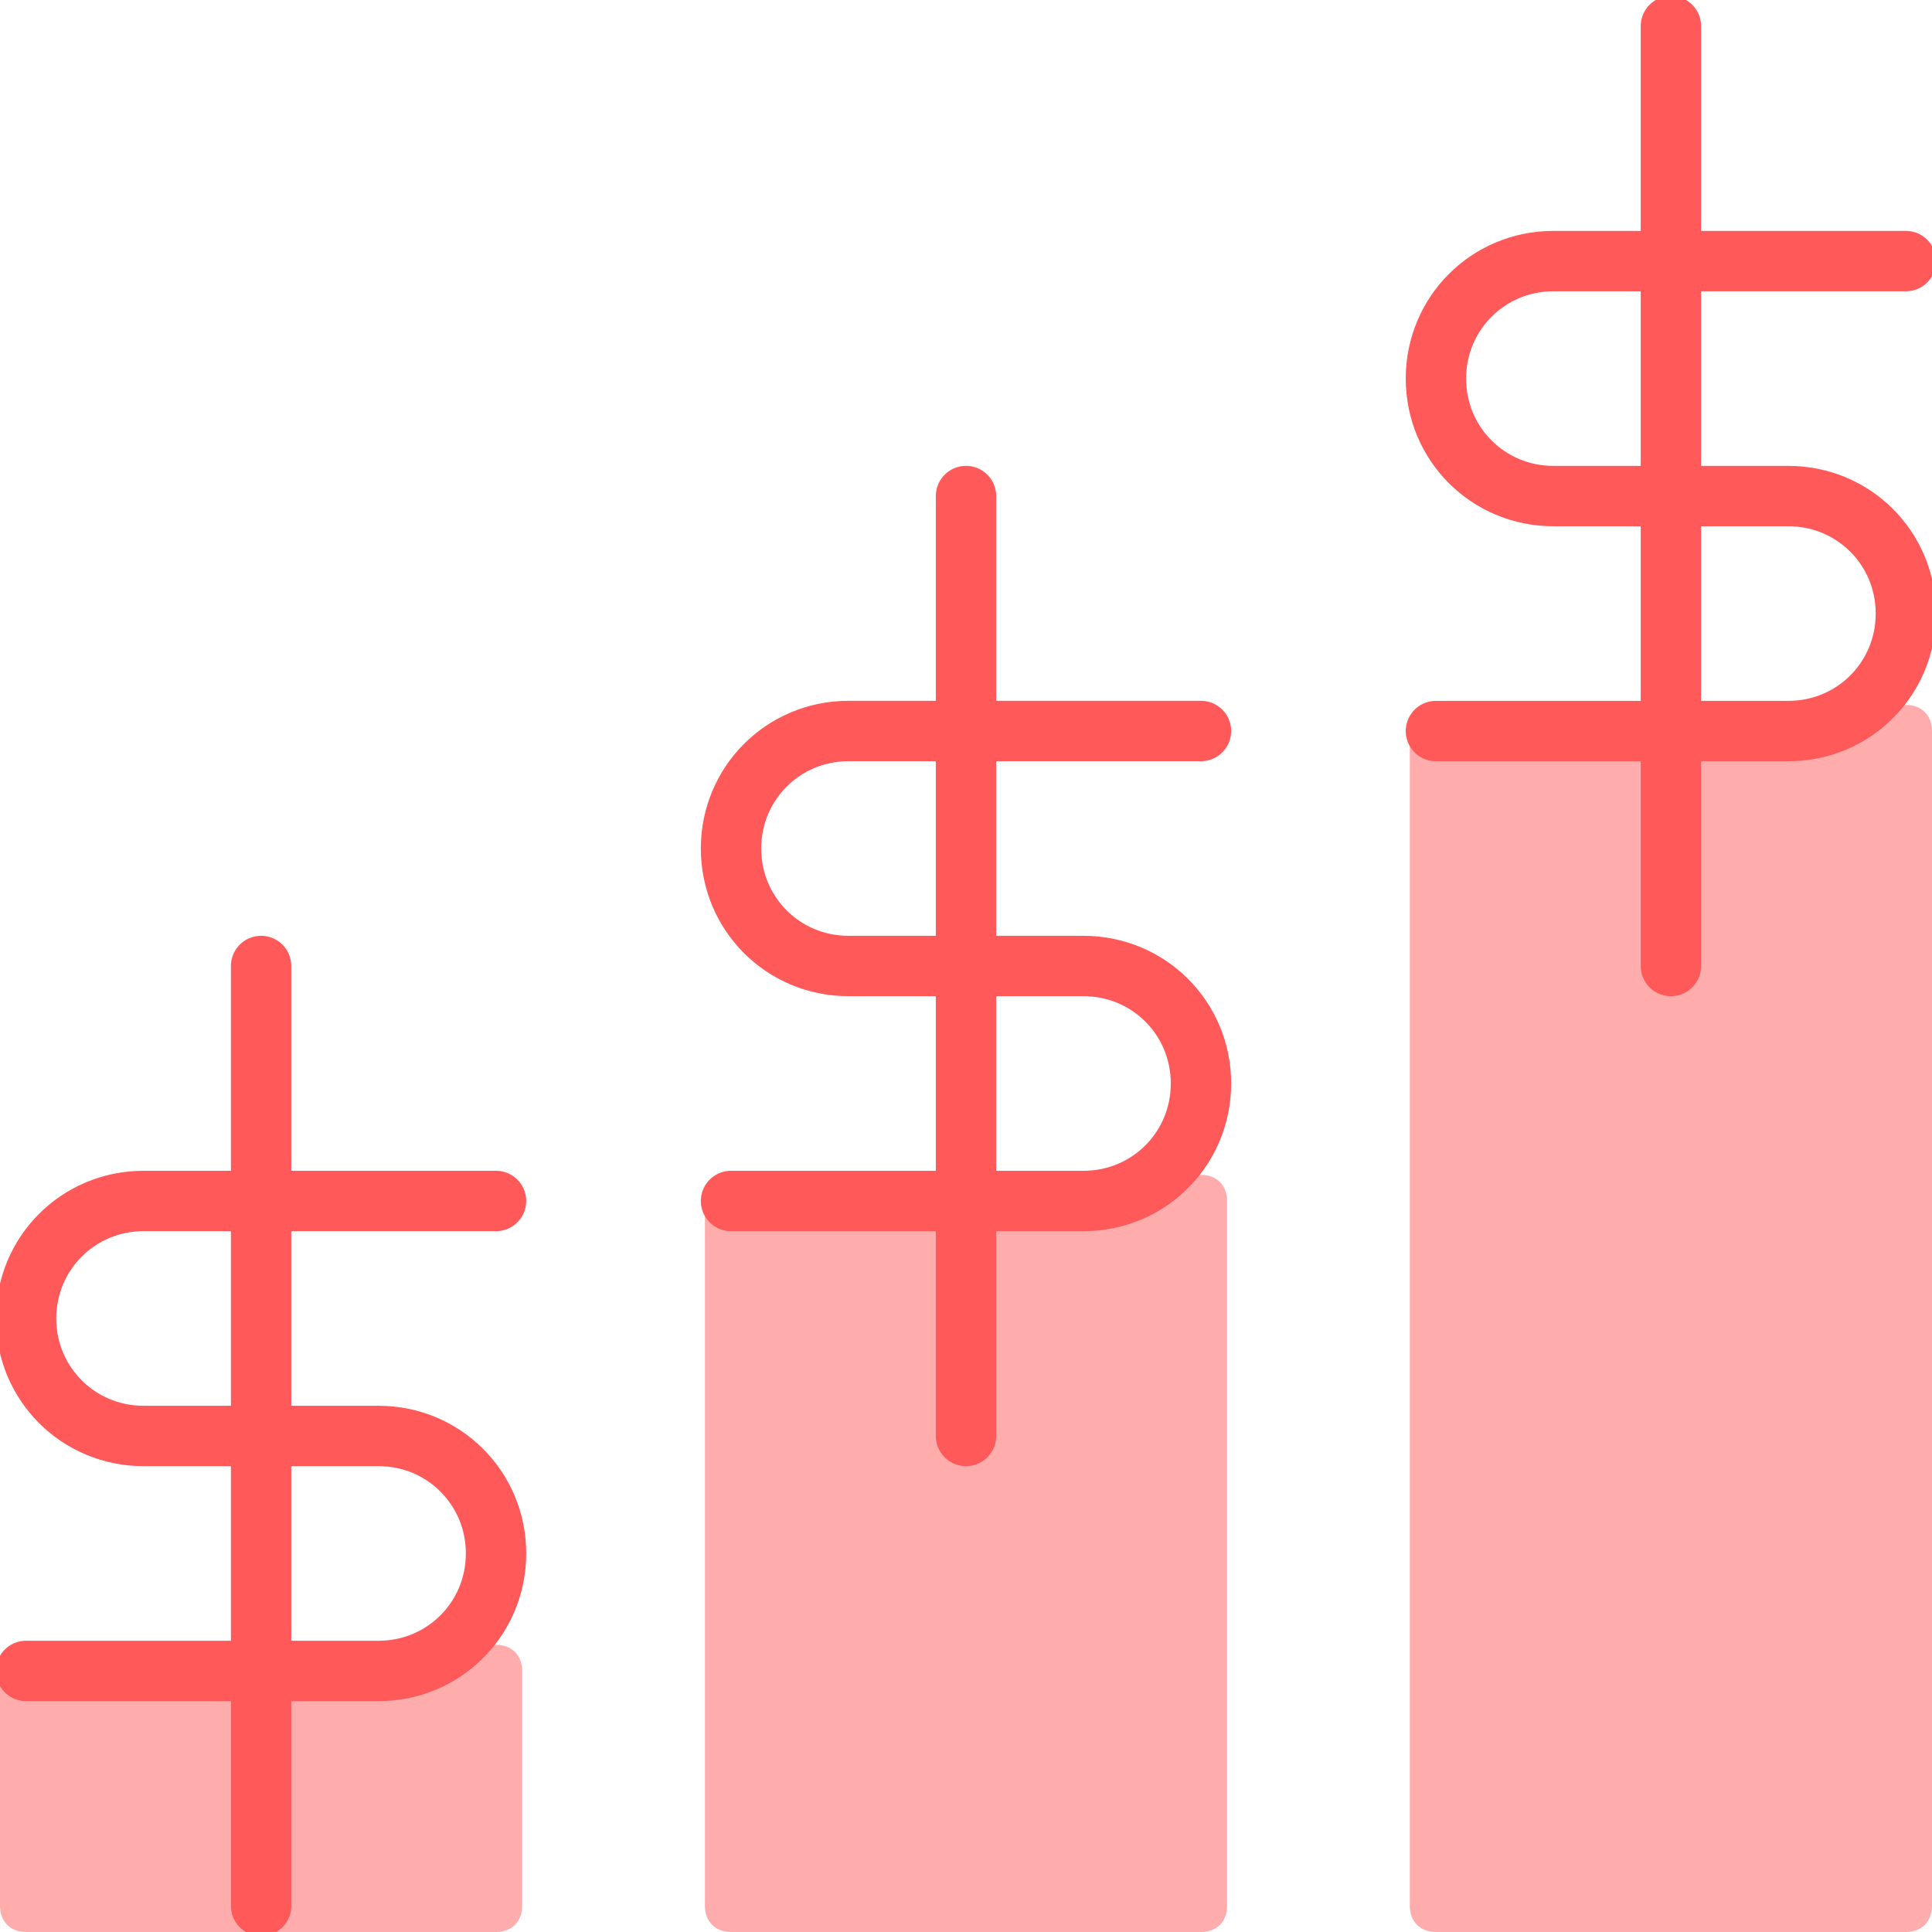
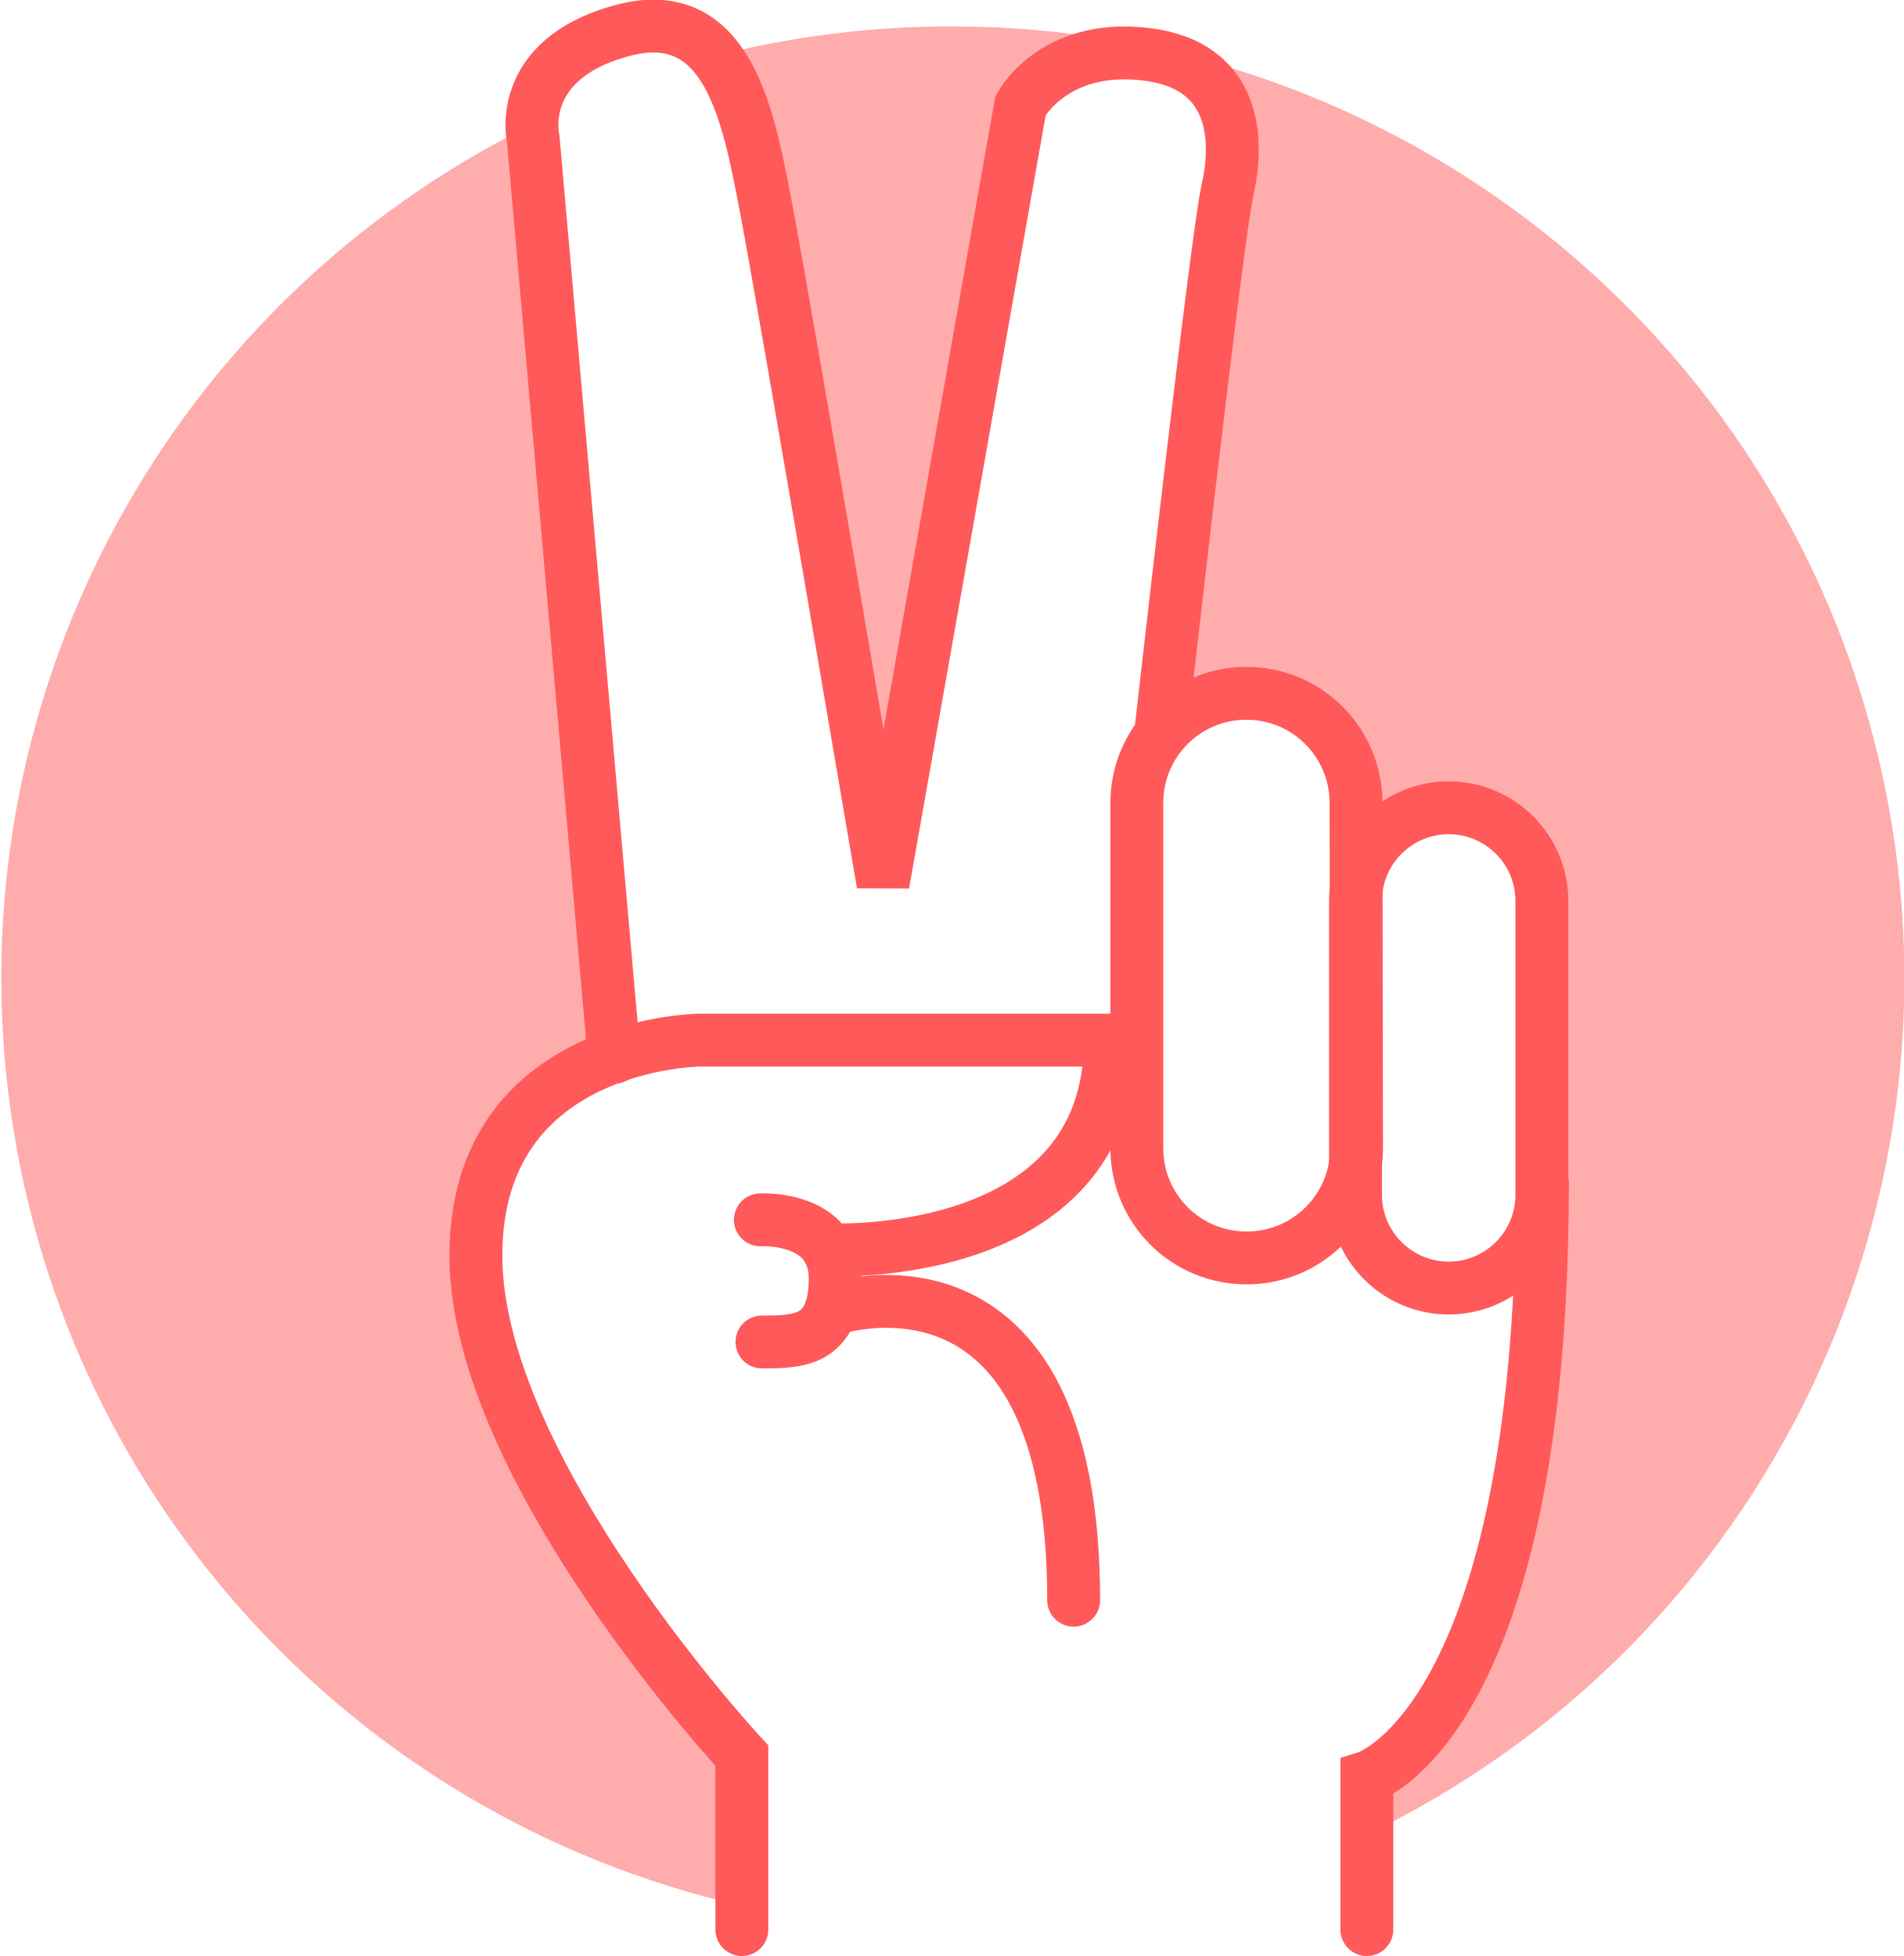
- <svg xmlns="http://www.w3.org/2000/svg" fill="none" height="64" viewBox="0 0 64 64" width="64">
-   <clipPath id="a">
-     <path d="m0 0h64v64h-64z" />
-   </clipPath>
-   <g clip-path="url(#a)">
-     <path d="m16.432 54.486h-15.568c-.519 0-.865.346-.865.865v7.784c0 .519.346.865.865.865h15.568c.519 0 .865-.346.865-.865v-7.784c0-.519-.346-.865-.865-.865z" fill="#ff595a" opacity=".5" />
-     <path d="m39.784 38.919h-15.568c-.519 0-.865.346-.865.865v23.351c0 .519.346.865.865.865h15.568c.519 0 .865-.346.865-.865v-23.351c0-.519-.346-.865-.865-.865z" fill="#ff595a" opacity=".5" />
-     <path d="m63.135 23.351h-15.568c-.519 0-.865.346-.865.865v38.919c0 .519.346.865.865.865h15.568c.519 0 .865-.346.865-.865v-38.919c0-.519-.346-.865-.865-.865z" fill="#ff595a" opacity=".5" />
-     <g stroke="#ff595a" stroke-linecap="round" stroke-linejoin="round" stroke-miterlimit="10" stroke-width="2">
-       <path d="m16.432 39.784h-11.676c-2.162 0-3.892 1.73-3.892 3.892s1.73 3.892 3.892 3.892h7.784c2.162 0 3.892 1.73 3.892 3.892s-1.73 3.892-3.892 3.892h-11.676" />
-       <path d="m8.649 32v31.135" />
-       <path d="m39.784 24.216h-11.676c-2.162 0-3.892 1.73-3.892 3.892 0 2.162 1.73 3.892 3.892 3.892h7.784c2.162 0 3.892 1.73 3.892 3.892 0 2.162-1.73 3.892-3.892 3.892h-11.676" />
-       <path d="m32 16.432v31.135" />
-       <path d="m63.135 8.649h-11.676c-2.162 0-3.892 1.73-3.892 3.892 0 2.162 1.73 3.892 3.892 3.892h7.784c2.162 0 3.892 1.73 3.892 3.892 0 2.162-1.73 3.892-3.892 3.892h-11.676" />
-       <path d="m55.351.865v31.135" />
+ <svg xmlns="http://www.w3.org/2000/svg" viewBox="0 0 72 74">
+   <defs>
+     <style>.cls-1{fill:none;stroke:#ff595a;stroke-linecap:round;stroke-width:2px;}.cls-2{fill:#ff595a;opacity:0.5;}</style>
+   </defs>
+   <g id="Layer_2" data-name="Layer 2">
+     <g id="Layer_1-2" data-name="Layer 1">
+       <path class="cls-1" d="M28.76,46.15s2.83-.17,2.83,2.22-1.41,2.4-2.77,2.4" />
+       <path class="cls-1" d="M23.23,40,20.17,5.27s-.73-3,3.35-4.11S28.33,4.5,29,8s4.4,25.44,4.4,25.44L38.6,4s1.23-2.36,4.73-1.95,3.51,3.34,3.1,5.13S43.9,27.74,43.9,27.74" />
+       <path class="cls-1" d="M51.31,43.44a4.15,4.15,0,0,1-4.15,4.15h0A4.14,4.14,0,0,1,43,43.44V30.37a4.14,4.14,0,0,1,4.14-4.14h0a4.14,4.14,0,0,1,4.15,4.14Z" />
+       <path class="cls-1" d="M58.32,45.21a3.53,3.53,0,0,1-3.53,3.52h0a3.53,3.53,0,0,1-3.52-3.52V34.09a3.53,3.53,0,0,1,3.52-3.53h0a3.53,3.53,0,0,1,3.53,3.53Z" />
+       <path class="cls-1" d="M31.43,49.54s9.18-3.18,9.18,11" />
+       <path class="cls-1" d="M51.7,73V67.24s6.64-2.07,6.64-22.51" />
+       <path class="cls-1" d="M31.33,47.28S42,47.83,42,39.35H26.48S18,39.4,18,47.5,28.06,66.42,28.06,66.42V73" />
+       <path class="cls-2" d="M23.26,40h0L20.17,5.27a2.65,2.65,0,0,1,0-.58,36,36,0,0,0,7.93,67.42V66.42S18,55.6,18,47.5A7.39,7.39,0,0,1,23.26,40ZM36,1a35.93,35.93,0,0,0-9,1.13C28.17,3.51,28.59,5.91,29,8c.65,3.51,4.4,25.44,4.4,25.44L38.6,4s1.23-2.36,4.73-1.95,3.51,3.34,3.1,5.13S43.9,27.74,43.9,27.74l0,.16a4.14,4.14,0,0,1,7.46,2.47l0,3.72a3.53,3.53,0,1,1,7,0V45.21l0-.48c0,20.44-6.64,22.51-6.64,22.51V69.4A36,36,0,0,0,36,1Z" />
    </g>
  </g>
</svg>
